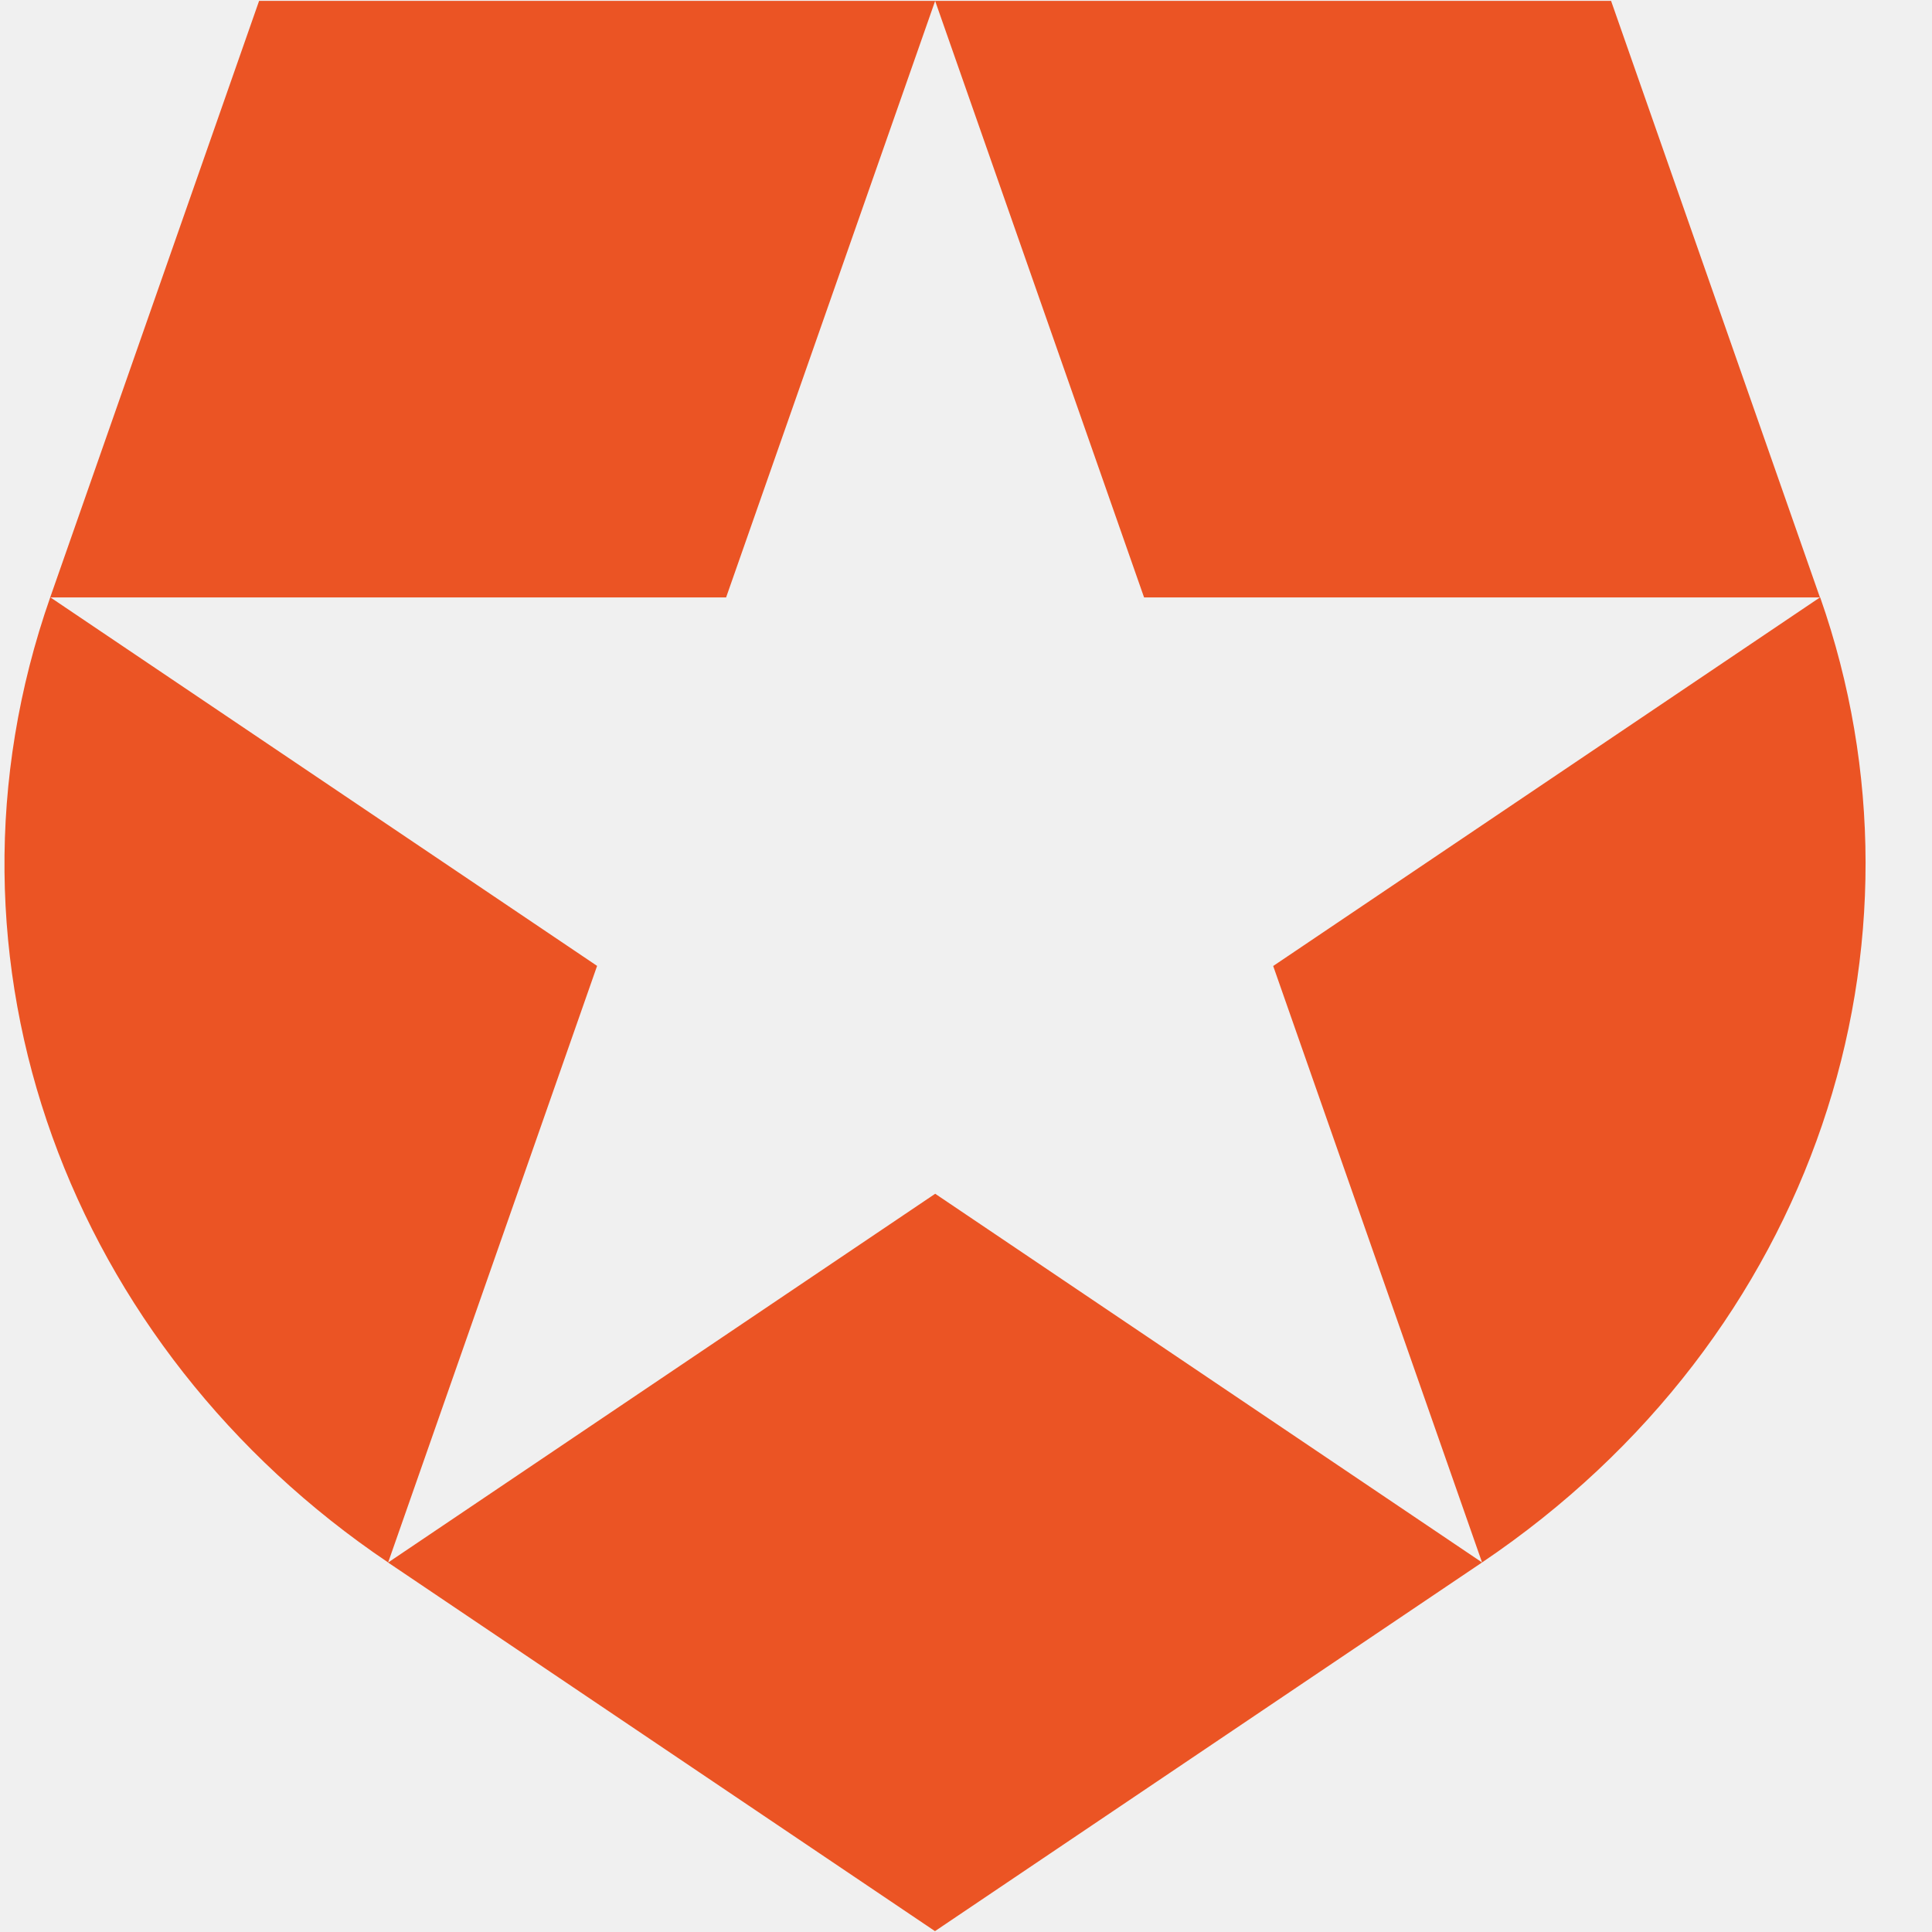
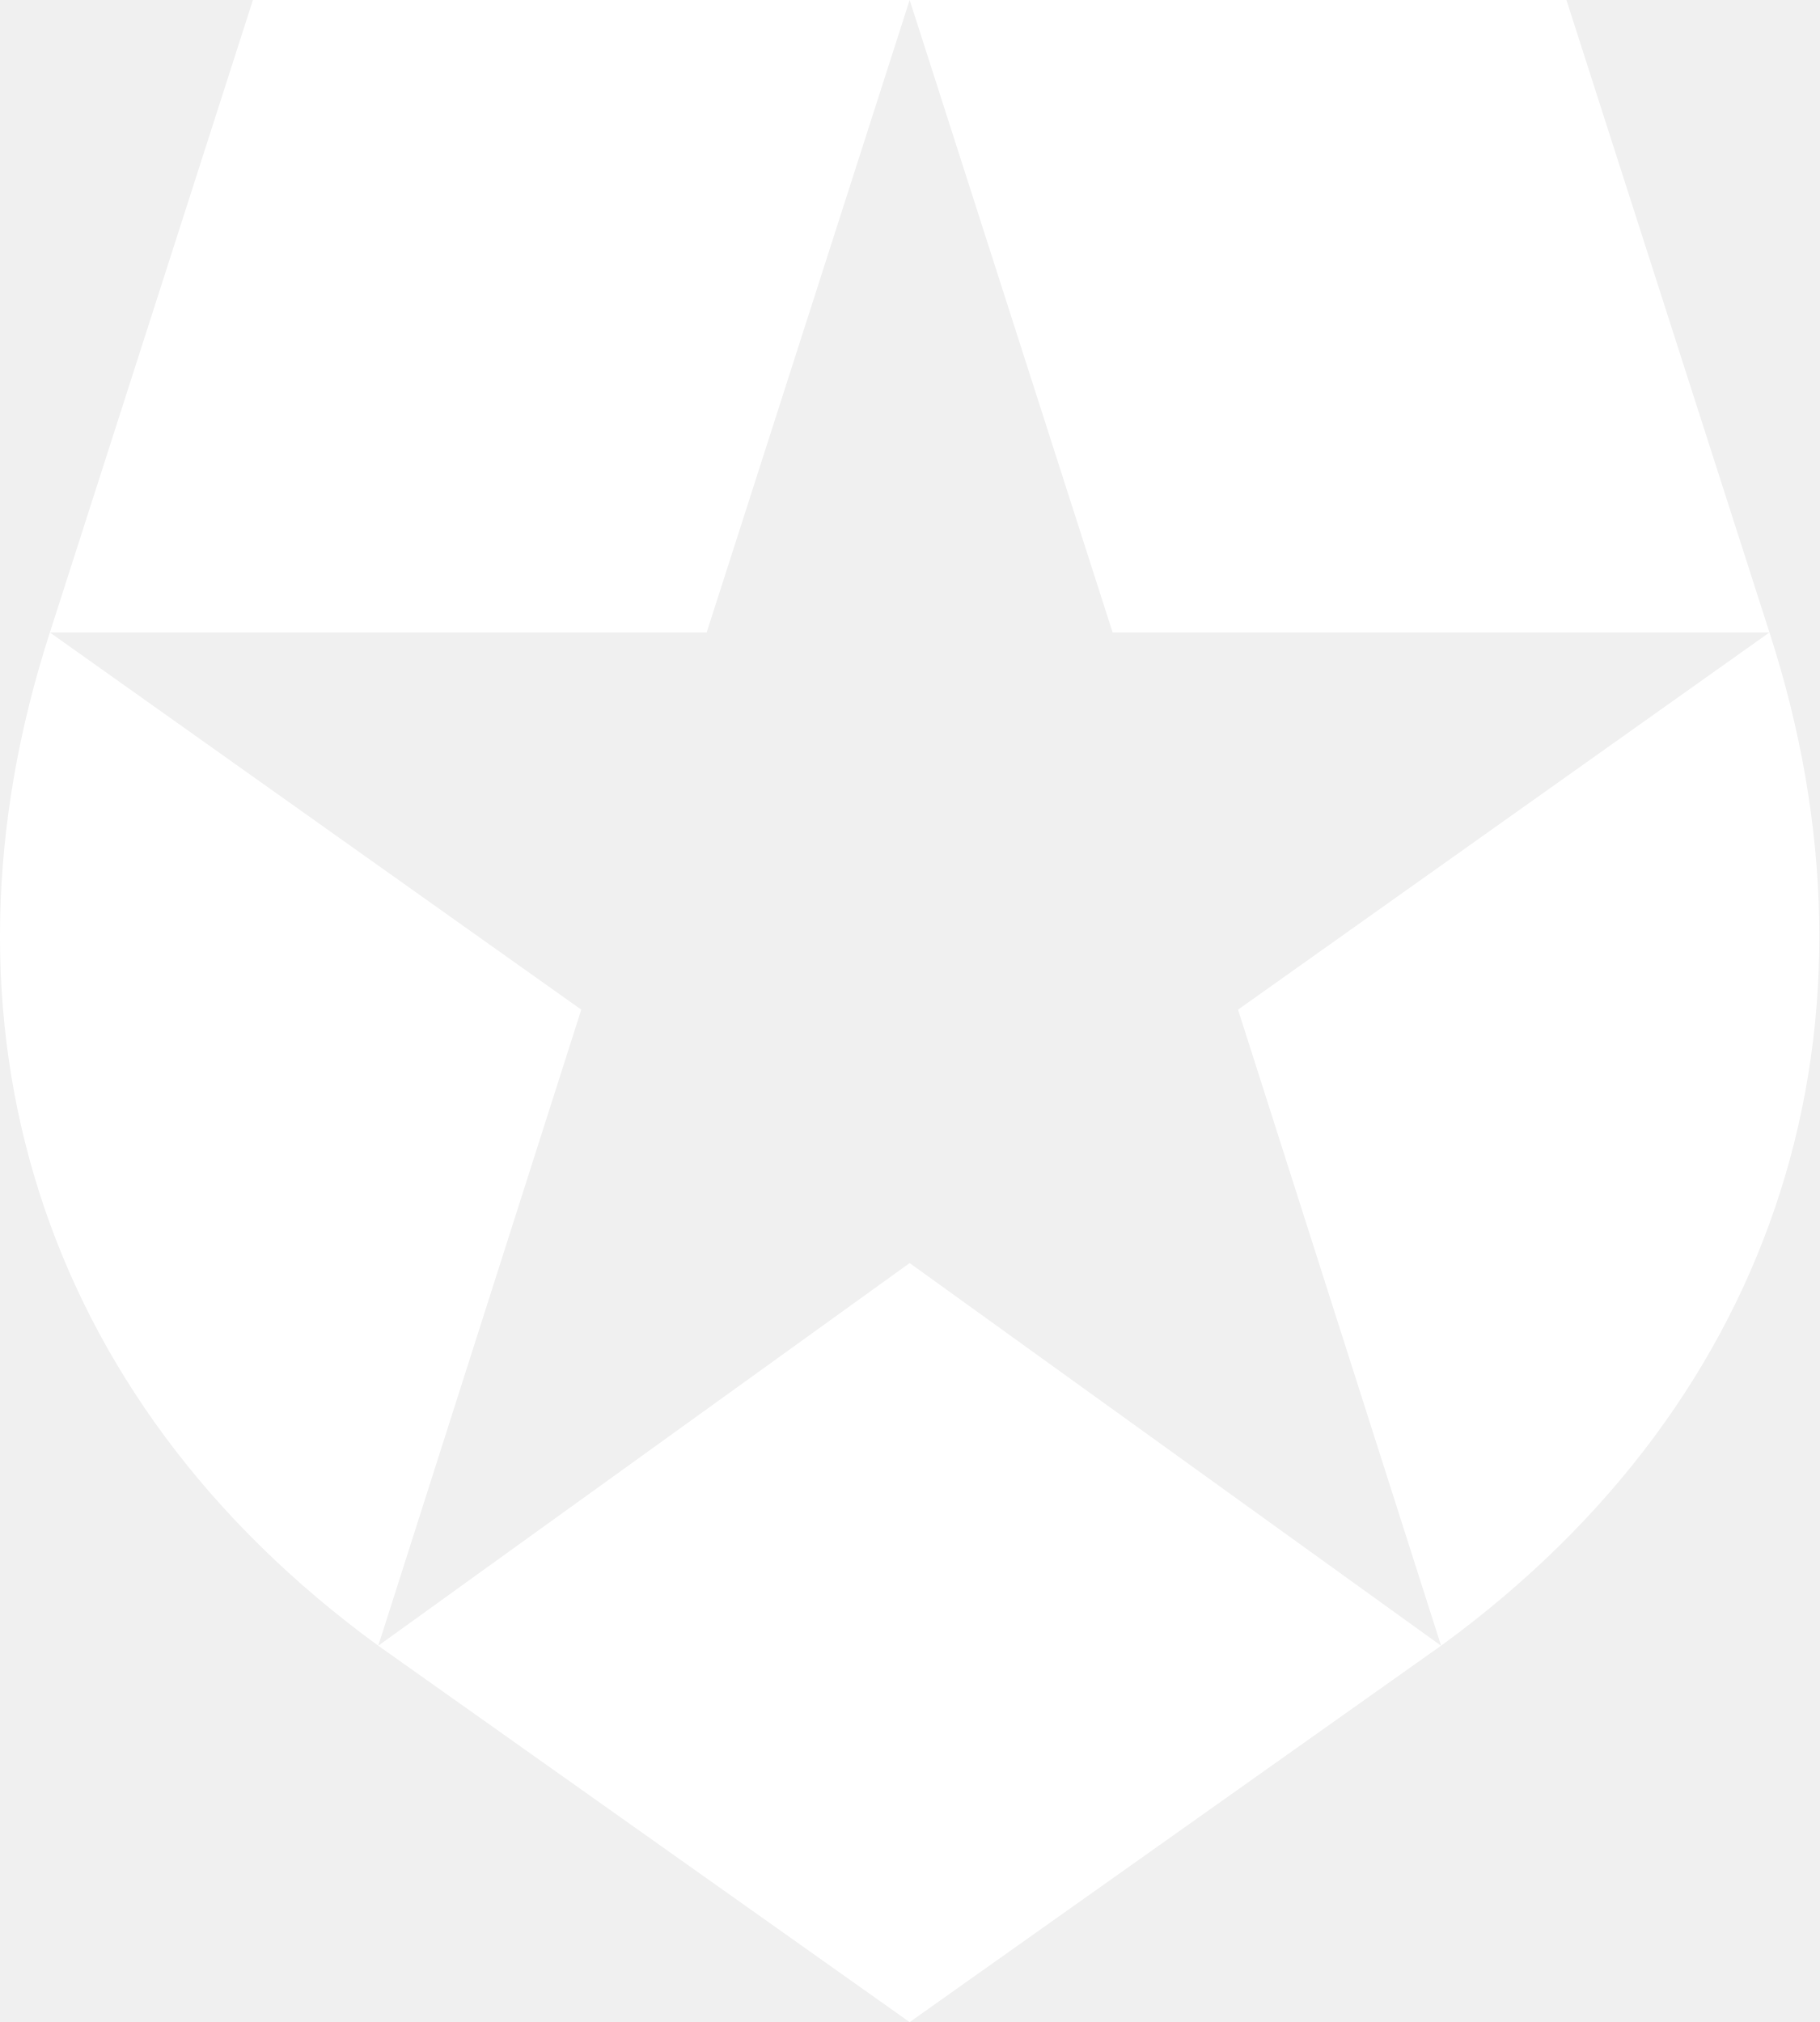
- <svg xmlns="http://www.w3.org/2000/svg" width="18px" height="18px" viewBox="0 0 18 18" version="1.1">
-   <defs />
-   <g id="Page-1" stroke="none" stroke-width="1" fill="none" fill-rule="evenodd">
-     <g id="Desktop" transform="translate(-273, -5373)" fill="#EB5424">
-       <g id="©-2011-2015-+-Supported-by-+-auth0-svg" transform="translate(180, 5373)">
-         <g id="Supported-by-+-auth0-svg">
-           <g id="auth0-svg" transform="translate(93, 0)">
-             <g id="Page-1">
-               <g id="auth0_logo_final_blue_RGB">
-                 <g id="Group">
-                   <g id="Clipped">
-                     <path d="M13.808,14.557 L11.862,9 L16.956,5.566 L10.659,5.566 L8.713,0.01 L8.712,0.008 L15.01,0.008 L16.956,5.566 L16.957,5.566 L16.958,5.565 C18.089,8.789 16.924,12.456 13.808,14.557 L13.808,14.557 L13.808,14.557 Z M3.617,14.557 L3.616,14.558 L8.711,17.992 L13.808,14.557 L8.713,11.122 L3.617,14.557 L3.617,14.557 Z M0.468,5.565 L0.468,5.565 C-0.722,8.964 0.659,12.565 3.616,14.557 L3.617,14.555 L5.563,8.999 L0.47,5.566 L6.765,5.566 L8.712,0.01 L8.712,0.008 L2.414,0.008 L0.468,5.565 L0.468,5.565 Z" id="Shape" />
-                   </g>
-                 </g>
-               </g>
-             </g>
-           </g>
-         </g>
-       </g>
-     </g>
+ <svg xmlns="http://www.w3.org/2000/svg" viewBox="0 0 309.3 343.8">
+   <defs>
+     <style>.cls-1{fill:#fff;}</style>
+   </defs>
+   <g id="Layer_1" data-name="Layer 1">
+     <path class="cls-1" d="M266.31,0H154.65l34.51,107.54H300.82l-90.34,64.13L245,279.82h0c58.15-42.36,77.15-106.47,55.83-172.28ZM8.48,107.54H120.14L154.65,0H43L8.48,107.54h0c-21.33,65.81-2.32,129.92,55.83,172.28h0L98.82,171.67ZM64.31,279.82l90.34,64,90.34-64-90.34-65.06Z" />
  </g>
</svg>
